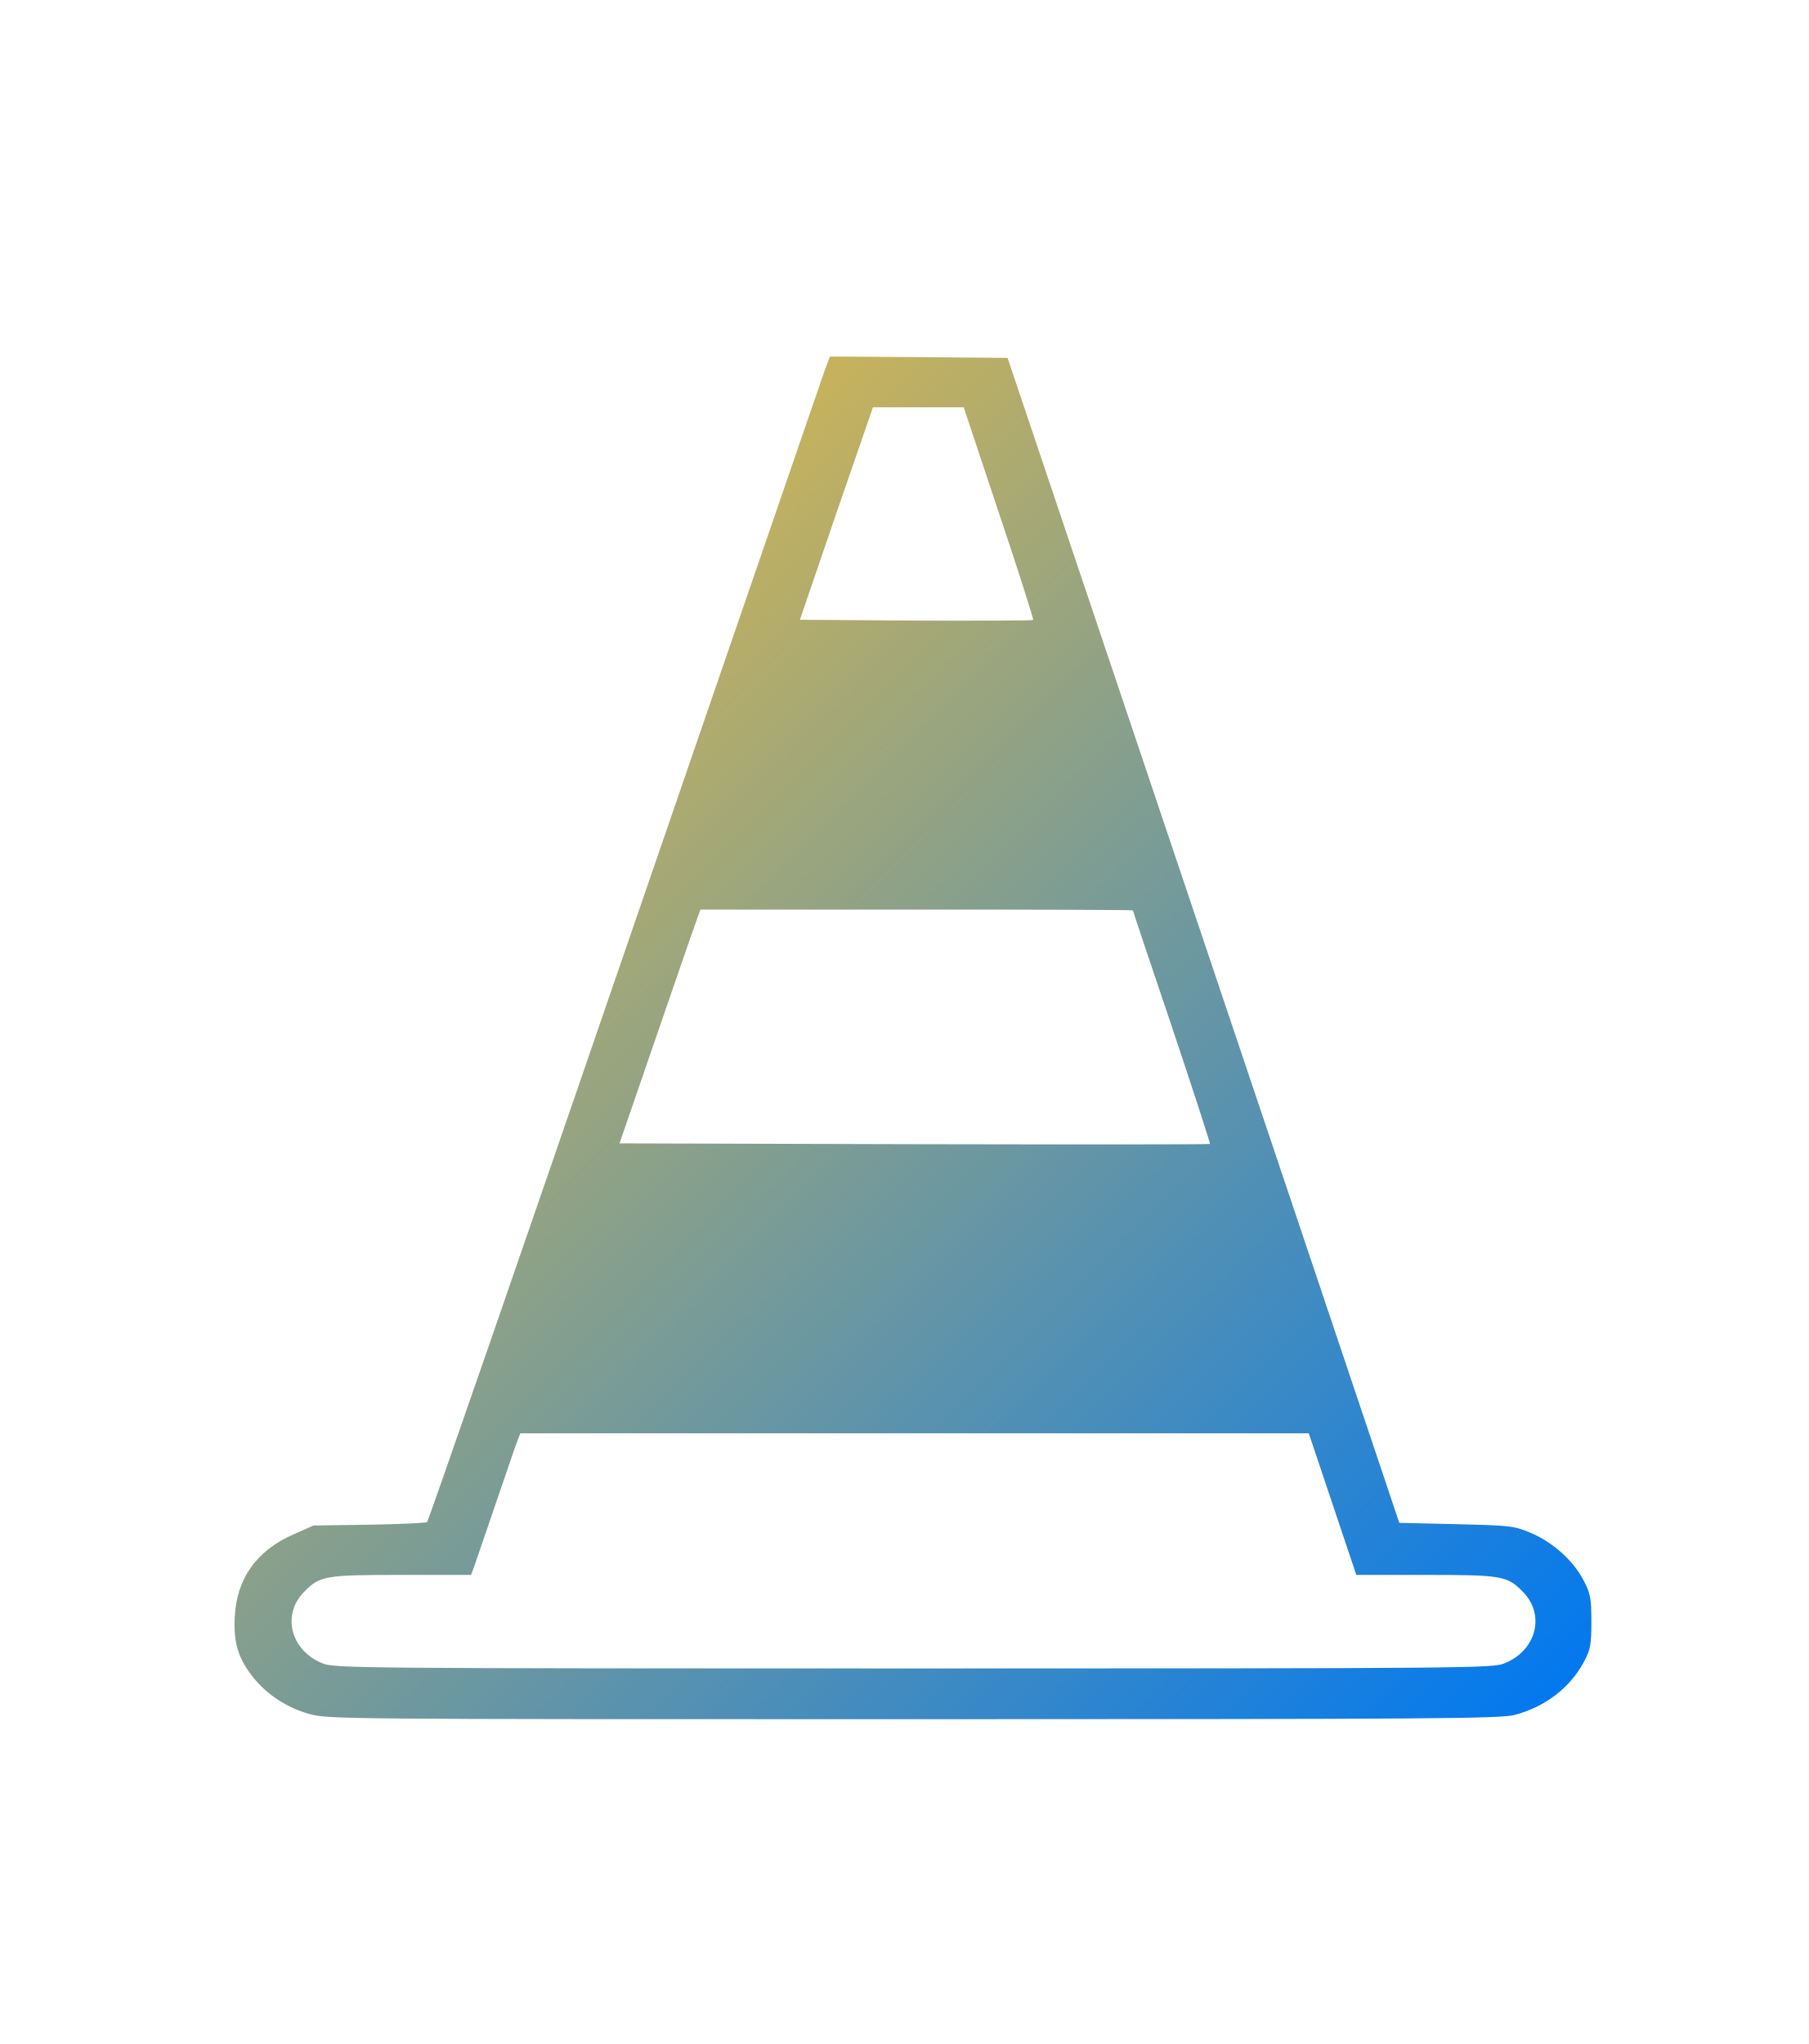
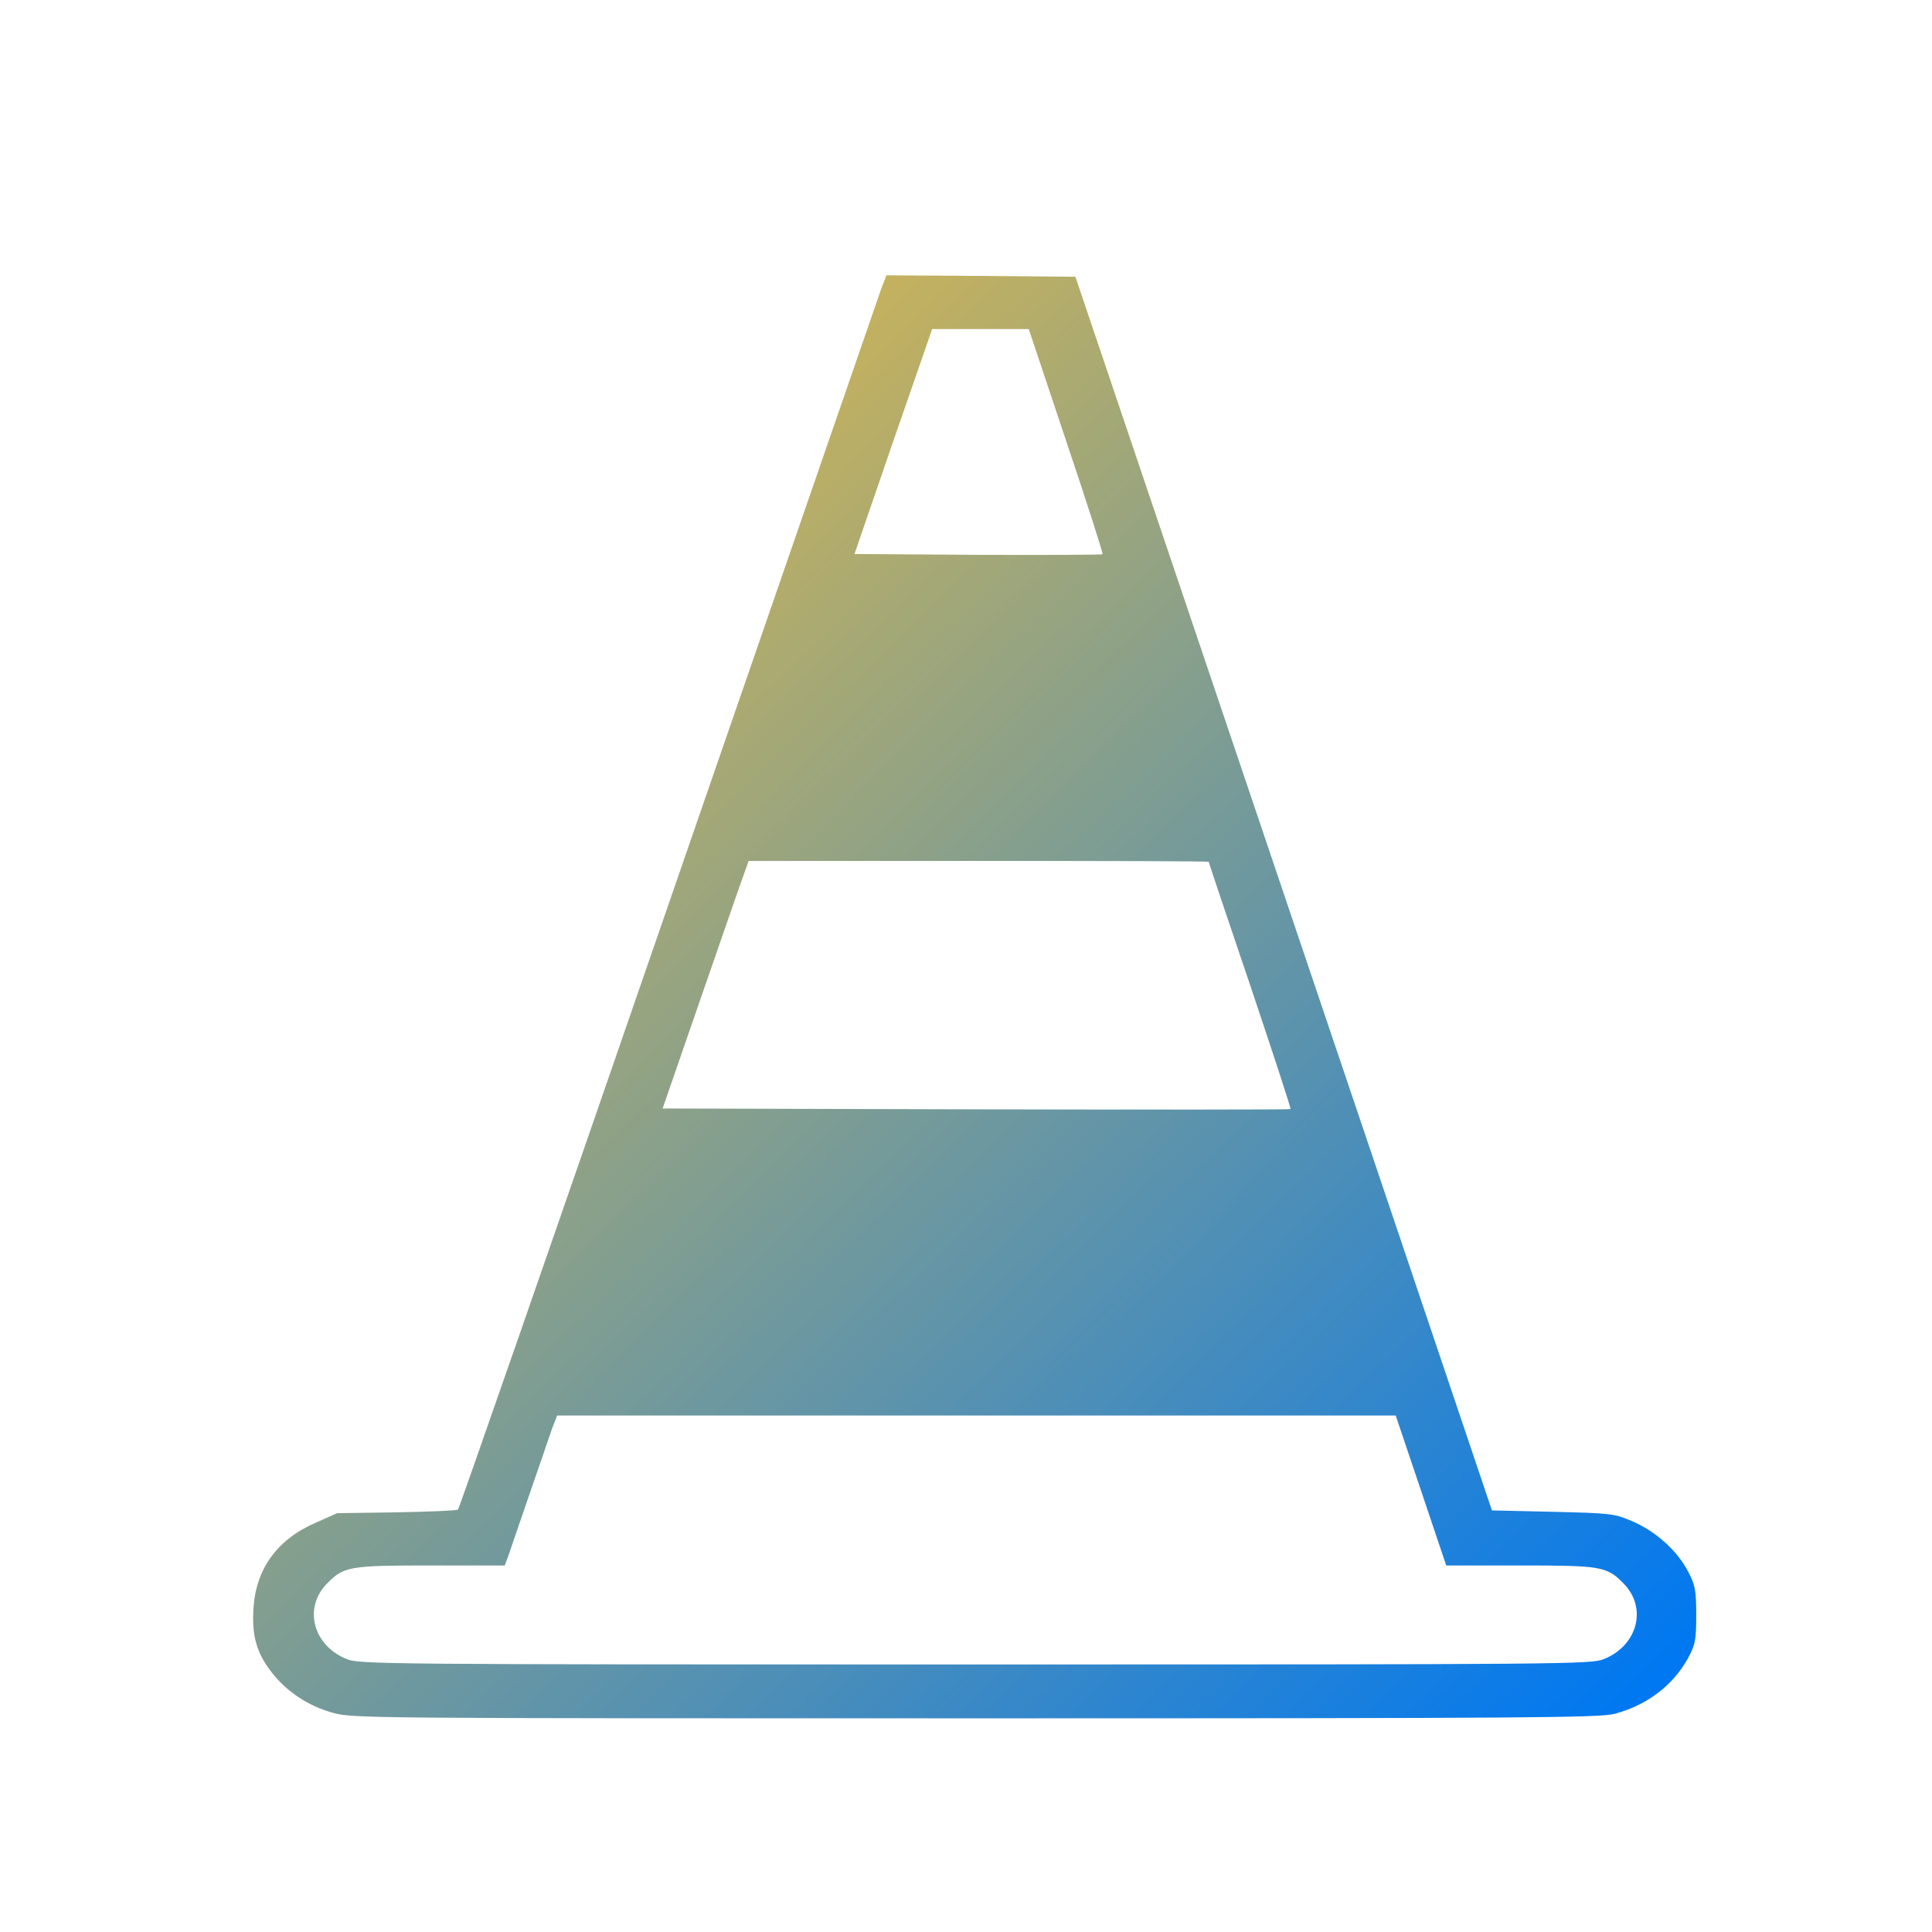
- <svg xmlns="http://www.w3.org/2000/svg" xmlns:xlink="http://www.w3.org/1999/xlink" version="1.1" x="0px" y="0px" viewBox="0 0 26.553 30" enable-background="new 0 0 1000 1000" xml:space="preserve" id="svg10" width="26.553" height="30">
-   <defs id="defs14">
-     <linearGradient id="linearGradient836">
-       <stop style="stop-color:#fac136;stop-opacity:1" offset="0" id="stop832" />
-       <stop style="stop-color:#0078f1;stop-opacity:1" offset="1" id="stop834" />
+ <svg xmlns="http://www.w3.org/2000/svg" xmlns:xlink="http://www.w3.org/1999/xlink" width="32" height="32" version="1.1" id="svg12">
+   <defs id="defs16">
+     <linearGradient id="linearGradient841">
+       <stop style="stop-color:#fac136;stop-opacity:1" offset="0" id="stop837" />
+       <stop style="stop-color:#0078f1;stop-opacity:1" offset="1" id="stop839" />
    </linearGradient>
-     <linearGradient xlink:href="#linearGradient836" id="linearGradient838" x1="702.221" y1="-4537.828" x2="893.119" y2="-4730.589" gradientUnits="userSpaceOnUse" />
+     <linearGradient xlink:href="#linearGradient841" id="linearGradient843" x1="-27.329" y1="-5.327" x2="-4.792" y2="17.975" gradientUnits="userSpaceOnUse" />
+     <linearGradient xlink:href="#linearGradient841" id="linearGradient851" x1="2.85" y1="4.145" x2="18.961" y2="18.454" gradientUnits="userSpaceOnUse" />
  </defs>
-   <g id="g8" transform="translate(-66.31897,-960.01)">
-     <g transform="matrix(0.1,0,0,-0.1,0,512)" id="g6">
-       <path d="m 784.319,-4534.274 c -0.354,-1.06 -13.59,-39.451 -29.39,-85.411 -15.797,-45.96 -28.859,-83.646 -29.036,-83.803 -0.177,-0.156 -3.971,-0.313 -8.472,-0.392 l -8.207,-0.118 -2.912,-1.294 c -5.426,-2.352 -8.384,-6.509 -8.648,-12.118 -0.22,-3.766 0.528,-6.157 2.691,-8.863 2.074,-2.587 4.986,-4.471 8.207,-5.374 2.735,-0.783 4.191,-0.783 88.696,-0.783 77.134,0 86.18,0.089 88.299,0.628 4.412,1.176 7.987,3.881 10.06,7.607 1.059,1.923 1.192,2.587 1.192,6.076 0,3.414 -0.134,4.197 -1.192,6.159 -1.499,2.861 -4.544,5.568 -7.766,6.9 -2.384,1.02 -2.958,1.06 -10.855,1.256 l -8.384,0.195 -3.002,8.941 c -3.132,9.333 -18.358,54.666 -41.17,122.428 l -13.326,39.607 -13.062,0.119 -13.018,0.083 z m 25.506,-21.098 c 2.868,-8.549 5.119,-15.608 5.031,-15.726 -0.133,-0.085 -7.854,-0.119 -17.209,-0.085 l -17.032,0.119 5.339,15.607 5.383,15.57 h 6.662 6.664 z m 19.68,-58.351 c 0,-0.083 2.56,-7.766 5.736,-17.138 3.132,-9.373 5.649,-17.059 5.56,-17.136 -0.044,-0.082 -19.593,-0.082 -43.377,-0.036 l -43.288,0.119 4.588,13.333 c 2.517,7.332 5.208,15.057 5.913,17.134 l 1.369,3.843 h 31.727 c 17.473,0.01 31.771,-0.036 31.771,-0.117 z m 29.302,-87.137 3.486,-10.392 h 10.104 c 11.253,0 12.047,-0.118 14.341,-2.47 3.352,-3.374 1.986,-8.628 -2.692,-10.51 -1.766,-0.708 -4.721,-0.747 -86.754,-0.747 -82.032,0 -84.99,0.036 -86.754,0.747 -4.678,1.88 -6.044,7.136 -2.691,10.51 2.294,2.352 3.089,2.47 14.385,2.47 h 10.104 l 0.485,1.294 c 0.22,0.667 1.546,4.509 2.912,8.51 1.369,4 2.781,8.077 3.132,9.137 l 0.707,1.843 h 57.852 57.894 z" id="path4" style="fill:url(#linearGradient838);fill-opacity:1;stroke-width:0.022" />
+   <g id="vlc" transform="translate(32,10)">
+     <g id="g912">
+       <rect style="opacity:0.001" width="32" height="32" x="-32" y="-10" id="rect7" />
+       <path style="fill:url(#linearGradient843);fill-opacity:1;stroke-width:0.003" id="path4-3" d="m -17.403,-5.22 c -0.042,0.127 -1.631,4.714 -3.527,10.207 -1.896,5.492 -3.463,9.996 -3.484,10.015 -0.021,0.019 -0.476,0.037 -1.017,0.047 l -0.985,0.014 -0.349,0.155 c -0.651,0.281 -1.006,0.778 -1.038,1.448 -0.026,0.45 0.063,0.736 0.323,1.059 0.249,0.309 0.598,0.534 0.985,0.642 0.328,0.094 0.503,0.094 10.644,0.094 9.256,0 10.342,-0.01 10.596,-0.075 0.529,-0.141 0.958,-0.464 1.207,-0.909 0.127,-0.23 0.143,-0.309 0.143,-0.726 0,-0.408 -0.016,-0.502 -0.143,-0.736 -0.18,-0.342 -0.545,-0.665 -0.932,-0.825 -0.286,-0.122 -0.355,-0.127 -1.303,-0.15 l -1.006,-0.023 -0.36,-1.068 C -8.025,12.832 -9.852,7.415 -12.589,-0.683 L -14.188,-5.416 -15.756,-5.43 -17.318,-5.44 Z m 3.061,2.521 c 0.344,1.022 0.614,1.865 0.604,1.879 -0.016,0.01 -0.942,0.014 -2.065,0.01 l -2.044,-0.014 0.641,-1.865 0.646,-1.861 h 0.799 0.8 z m 2.362,6.973 c 0,0.01 0.307,0.928 0.688,2.048 0.376,1.12 0.678,2.039 0.667,2.048 -0.005,0.01 -2.351,0.01 -5.205,0.004 l -5.195,-0.014 0.551,-1.593 c 0.302,-0.876 0.625,-1.799 0.71,-2.048 l 0.164,-0.459 h 3.807 c 2.097,-0.001 3.813,0.004 3.813,0.014 z m 3.516,10.413 0.418,1.242 h 1.213 c 1.35,0 1.446,0.014 1.721,0.295 0.402,0.403 0.238,1.031 -0.323,1.256 -0.212,0.085 -0.567,0.089 -10.41,0.089 -9.844,0 -10.199,-0.004 -10.411,-0.089 -0.561,-0.225 -0.725,-0.853 -0.323,-1.256 0.275,-0.281 0.371,-0.295 1.726,-0.295 h 1.213 l 0.058,-0.155 c 0.026,-0.08 0.185,-0.539 0.349,-1.017 0.164,-0.478 0.334,-0.965 0.376,-1.092 l 0.085,-0.22 h 6.942 6.947 z" />
+     </g>
+   </g>
+   <g id="22-22-vlc" transform="translate(32,10)">
+     <g id="g902">
+       <rect style="opacity:0.001" width="22" height="22" x="0" y="0" id="rect2" />
+       <path style="fill:url(#linearGradient851);fill-opacity:1;stroke-width:0.002" id="path4-3-3" d="m 9.967,3.054 c -0.028,0.085 -1.087,3.156 -2.351,6.833 -1.264,3.677 -2.309,6.692 -2.323,6.704 -0.014,0.012 -0.318,0.025 -0.678,0.031 l -0.657,0.009 -0.233,0.103 c -0.434,0.188 -0.671,0.521 -0.692,0.969 -0.018,0.301 0.042,0.493 0.215,0.709 0.166,0.207 0.399,0.358 0.657,0.43 0.219,0.063 0.335,0.063 7.096,0.063 6.171,0 6.894,-0.007 7.064,-0.05 0.353,-0.094 0.639,-0.31 0.805,-0.609 0.085,-0.154 0.095,-0.207 0.095,-0.486 0,-0.273 -0.011,-0.336 -0.095,-0.493 -0.12,-0.229 -0.364,-0.445 -0.621,-0.552 -0.191,-0.082 -0.237,-0.085 -0.868,-0.101 l -0.671,-0.016 -0.24,-0.715 C 16.219,15.138 15.001,11.512 13.176,6.091 L 12.11,2.922 11.065,2.913 10.023,2.906 Z m 2.04,1.688 c 0.229,0.684 0.409,1.249 0.403,1.258 -0.011,0.007 -0.628,0.01 -1.377,0.007 l -1.363,-0.01 0.427,-1.249 0.431,-1.246 h 0.533 0.533 z m 1.574,4.668 c 0,0.007 0.205,0.621 0.459,1.371 0.251,0.75 0.452,1.365 0.445,1.371 -0.004,0.007 -1.567,0.007 -3.47,0.003 l -3.463,-0.009 0.367,-1.067 c 0.201,-0.587 0.417,-1.205 0.473,-1.371 l 0.109,-0.307 h 2.538 c 1.398,-8e-4 2.542,0.003 2.542,0.009 z m 2.344,6.971 0.279,0.831 h 0.808 c 0.9,0 0.964,0.009 1.147,0.198 0.268,0.27 0.159,0.69 -0.215,0.841 -0.141,0.057 -0.378,0.06 -6.94,0.06 -6.563,0 -6.799,-0.003 -6.94,-0.06 -0.374,-0.15 -0.484,-0.571 -0.215,-0.841 0.184,-0.188 0.247,-0.198 1.151,-0.198 h 0.808 l 0.039,-0.104 c 0.018,-0.053 0.124,-0.361 0.233,-0.681 0.109,-0.32 0.222,-0.646 0.251,-0.731 l 0.057,-0.147 h 4.628 4.632 z" />
    </g>
  </g>
</svg>
